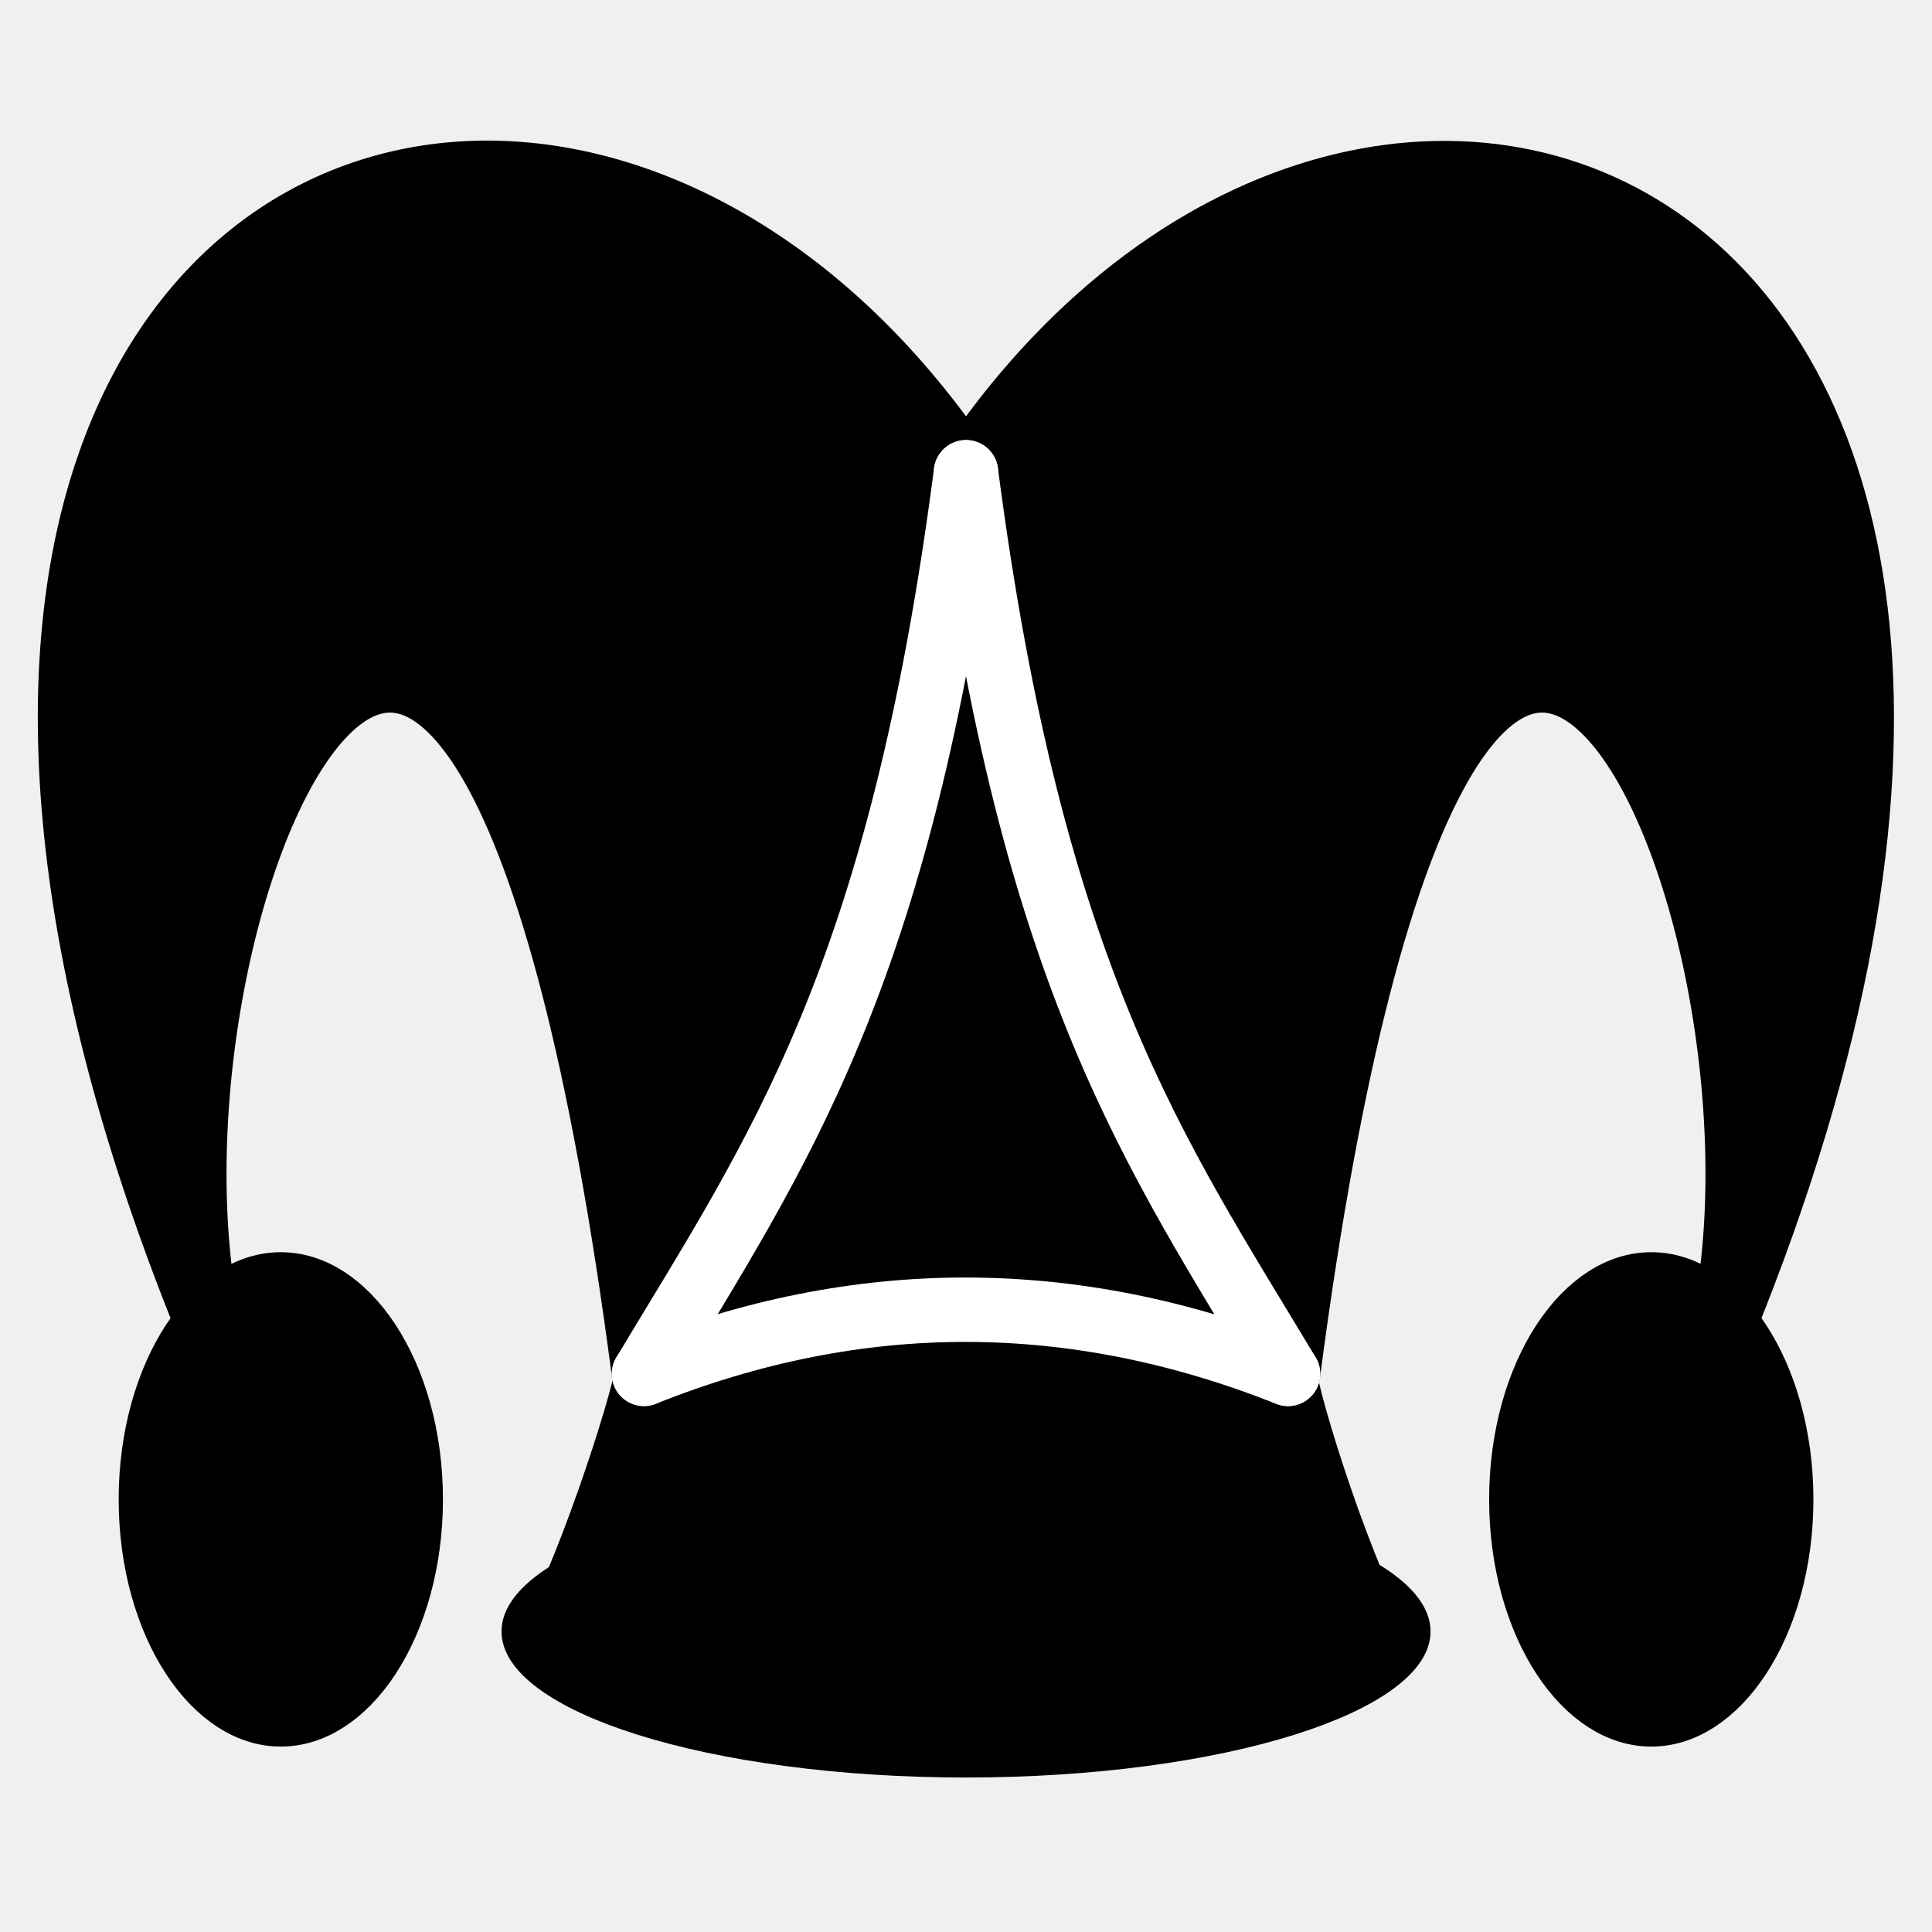
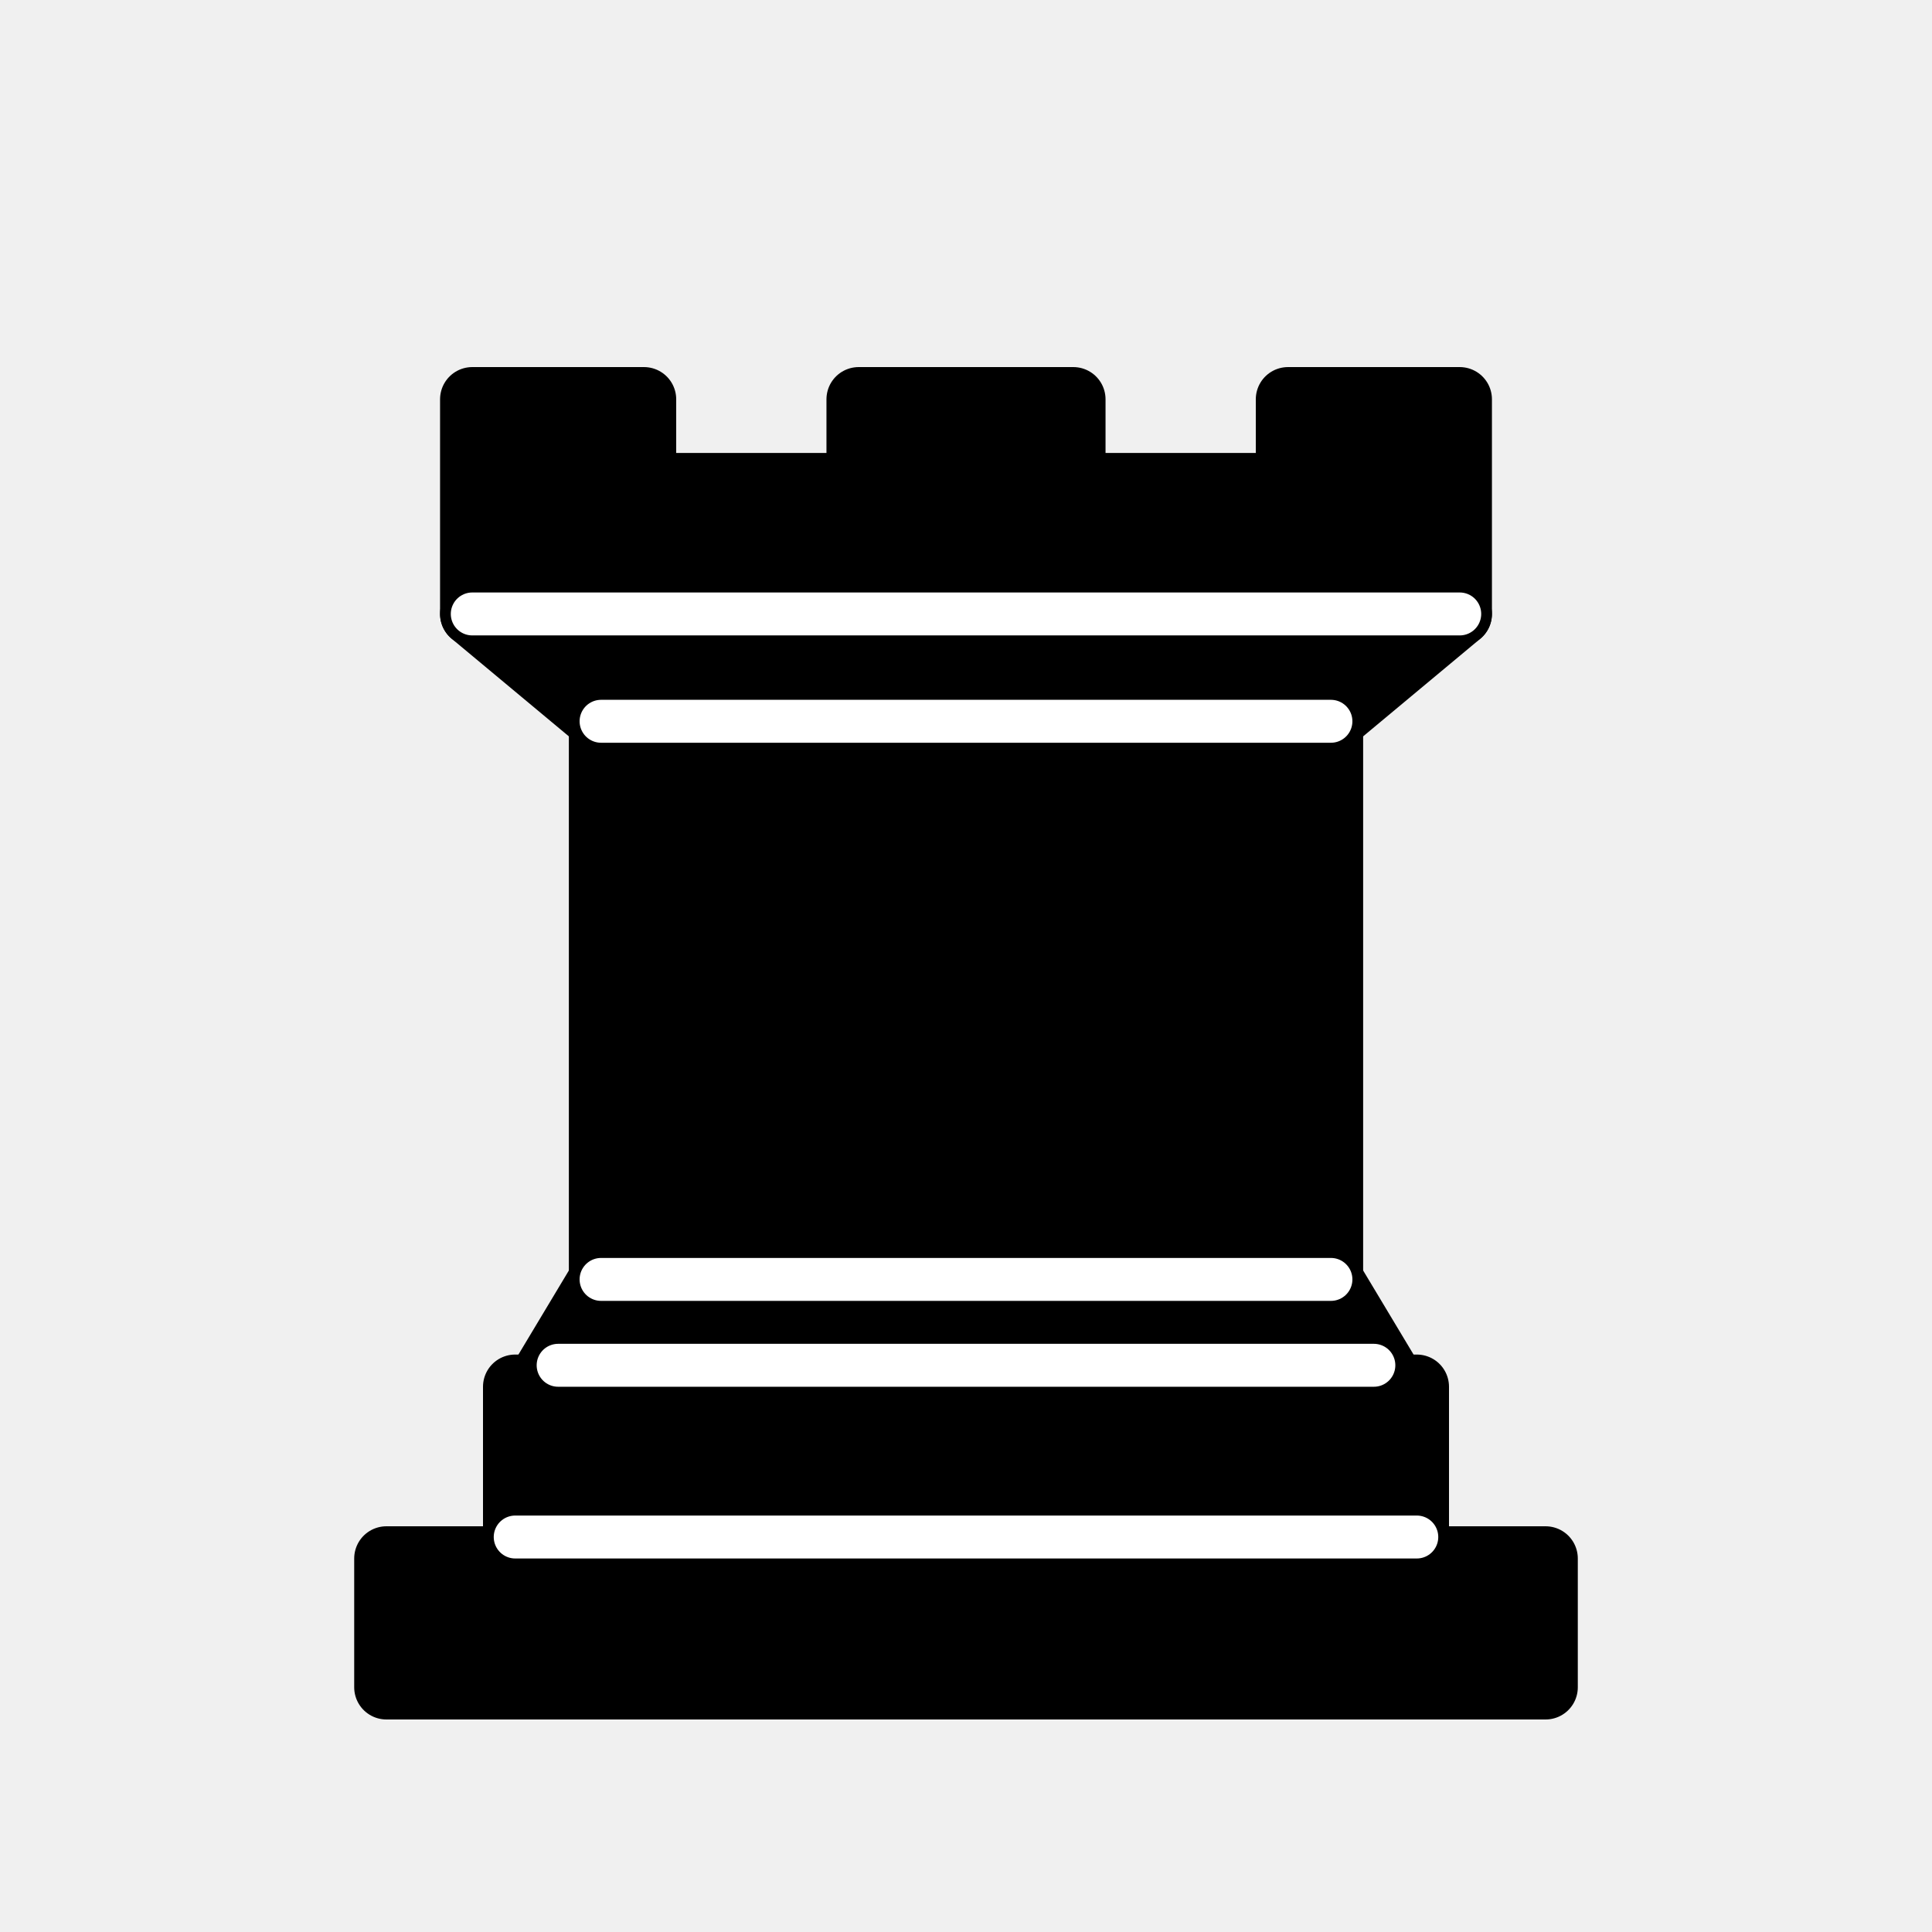
- <svg xmlns="http://www.w3.org/2000/svg" width="45" height="45">
-   <path d="M11 4.031c-7.47.277-13.253 9.436-6.125 26.907C2.719 20.87 11.098 2.19 15 32c.34-.516-.953 3.753-2 5.844L22.5 35l9.438 2.844C30.867 35.706 29.618 31.42 30 32c3.902-29.81 12.281-11.13 10.125-1.062C50.986 4.316 31.825-2.998 22.5 11 19.294 6.188 14.913 3.887 11 4.031" style="opacity:1;fill:#000;fill-opacity:1;fill-rule:nonzero;stroke:#000;stroke-width:1.5;stroke-linecap:round;stroke-linejoin:round;stroke-miterlimit:4;stroke-dasharray:none;stroke-dashoffset:0;stroke-opacity:1" />
-   <path d="M10.607 33.686a4.243 4.243 0 1 1-8.486 0 4.243 4.243 0 1 1 8.486 0" style="opacity:1;fill:#000;fill-opacity:1;fill-rule:nonzero;stroke:#000;stroke-width:1.626;stroke-linecap:round;stroke-linejoin:round;stroke-miterlimit:4;stroke-dasharray:none;stroke-dashoffset:0;stroke-opacity:1" transform="matrix(.74695 0 0 1.13874 1.787 -3.436)" />
-   <path d="M10.607 33.686a4.243 4.243 0 1 1-8.486 0 4.243 4.243 0 1 1 8.486 0" style="opacity:1;fill:#000;fill-opacity:1;fill-rule:nonzero;stroke:#000;stroke-width:1.626;stroke-linecap:round;stroke-linejoin:round;stroke-miterlimit:4;stroke-dasharray:none;stroke-dashoffset:0;stroke-opacity:1" transform="matrix(-.74695 0 0 1.13874 43.215 -3.436)" />
-   <path d="M10.607 33.686a4.243 4.243 0 1 1-8.486 0 4.243 4.243 0 1 1 8.486 0" style="opacity:1;fill:#000;fill-opacity:1;fill-rule:nonzero;stroke:#000;stroke-width:1.197;stroke-linecap:round;stroke-linejoin:round;stroke-miterlimit:4;stroke-dasharray:none;stroke-dashoffset:0;stroke-opacity:1" transform="matrix(2.2347 0 0 .70263 8.279 14.331)" />
-   <path d="M15 32c3.082-5.139 5.957-9.15 7.5-21" style="opacity:1;fill:none;fill-opacity:1;fill-rule:nonzero;stroke:#fff;stroke-width:1.5;stroke-linecap:round;stroke-linejoin:round;stroke-miterlimit:4;stroke-dasharray:none;stroke-dashoffset:0;stroke-opacity:1" />
-   <path d="M31.378 14.943c-3.082-5.139-5.957-9.15-7.5-21" style="opacity:1;fill:none;fill-opacity:1;fill-rule:nonzero;stroke:#fff;stroke-width:1.5;stroke-linecap:round;stroke-linejoin:round;stroke-miterlimit:4;stroke-dasharray:none;stroke-dashoffset:0;stroke-opacity:1" transform="translate(-1.378 17.057)" />
-   <path d="M15 32c5-2 10-1.984 15 0" style="opacity:1;fill:none;fill-opacity:1;fill-rule:nonzero;stroke:#fff;stroke-width:1.5;stroke-linecap:round;stroke-linejoin:round;stroke-miterlimit:4;stroke-dasharray:none;stroke-dashoffset:0;stroke-opacity:1" />
+ <svg xmlns="http://www.w3.org/2000/svg" version="1.1" width="45" height="45">
+   <g style="opacity:1; fill:#000000; fill-opacity:1; fill-rule:evenodd; stroke:#000000; stroke-width:1.5; stroke-linecap:round;stroke-linejoin:round;stroke-miterlimit:4; stroke-dasharray:none; stroke-opacity:1;" transform="translate(0,0.3)">
+     <path d="M 9,39 L 36,39 L 36,36 L 9,36 L 9,39 z " style="stroke-linecap:butt;" />
+     <path d="M 12.5,32 L 14,29.5 L 31,29.5 L 32.5,32 L 12.5,32 z " style="stroke-linecap:butt;" />
+     <path d="M 12,36 L 12,32 L 33,32 L 33,36 L 12,36 z " style="stroke-linecap:butt;" />
+     <path d="M 14,29.5 L 14,16.5 L 31,16.5 L 31,29.5 L 14,29.5 z " style="stroke-linecap:butt;stroke-linejoin:miter;" />
+     <path d="M 14,16.5 L 11,14 L 34,14 L 31,16.5 L 14,16.5 z " style="stroke-linecap:butt;" />
+     <path d="M 11,14 L 11,9 L 15,9 L 15,11 L 20,11 L 20,9 L 25,9 L 25,11 L 30,11 L 30,9 L 34,9 L 34,14 L 11,14 z " style="stroke-linecap:butt;" />
+     <path d="M 12,35.5 L 33,35.5 L 33,35.5" style="fill:none; stroke:#ffffff; stroke-width:1; stroke-linejoin:miter;" />
+     <path d="M 13,31.5 L 32,31.5" style="fill:none; stroke:#ffffff; stroke-width:1; stroke-linejoin:miter;" />
+     <path d="M 14,29.5 L 31,29.5" style="fill:none; stroke:#ffffff; stroke-width:1; stroke-linejoin:miter;" />
+     <path d="M 14,16.5 L 31,16.5" style="fill:none; stroke:#ffffff; stroke-width:1; stroke-linejoin:miter;" />
+     <path d="M 11,14 L 34,14" style="fill:none; stroke:#ffffff; stroke-width:1; stroke-linejoin:miter;" />
+   </g>
</svg>
